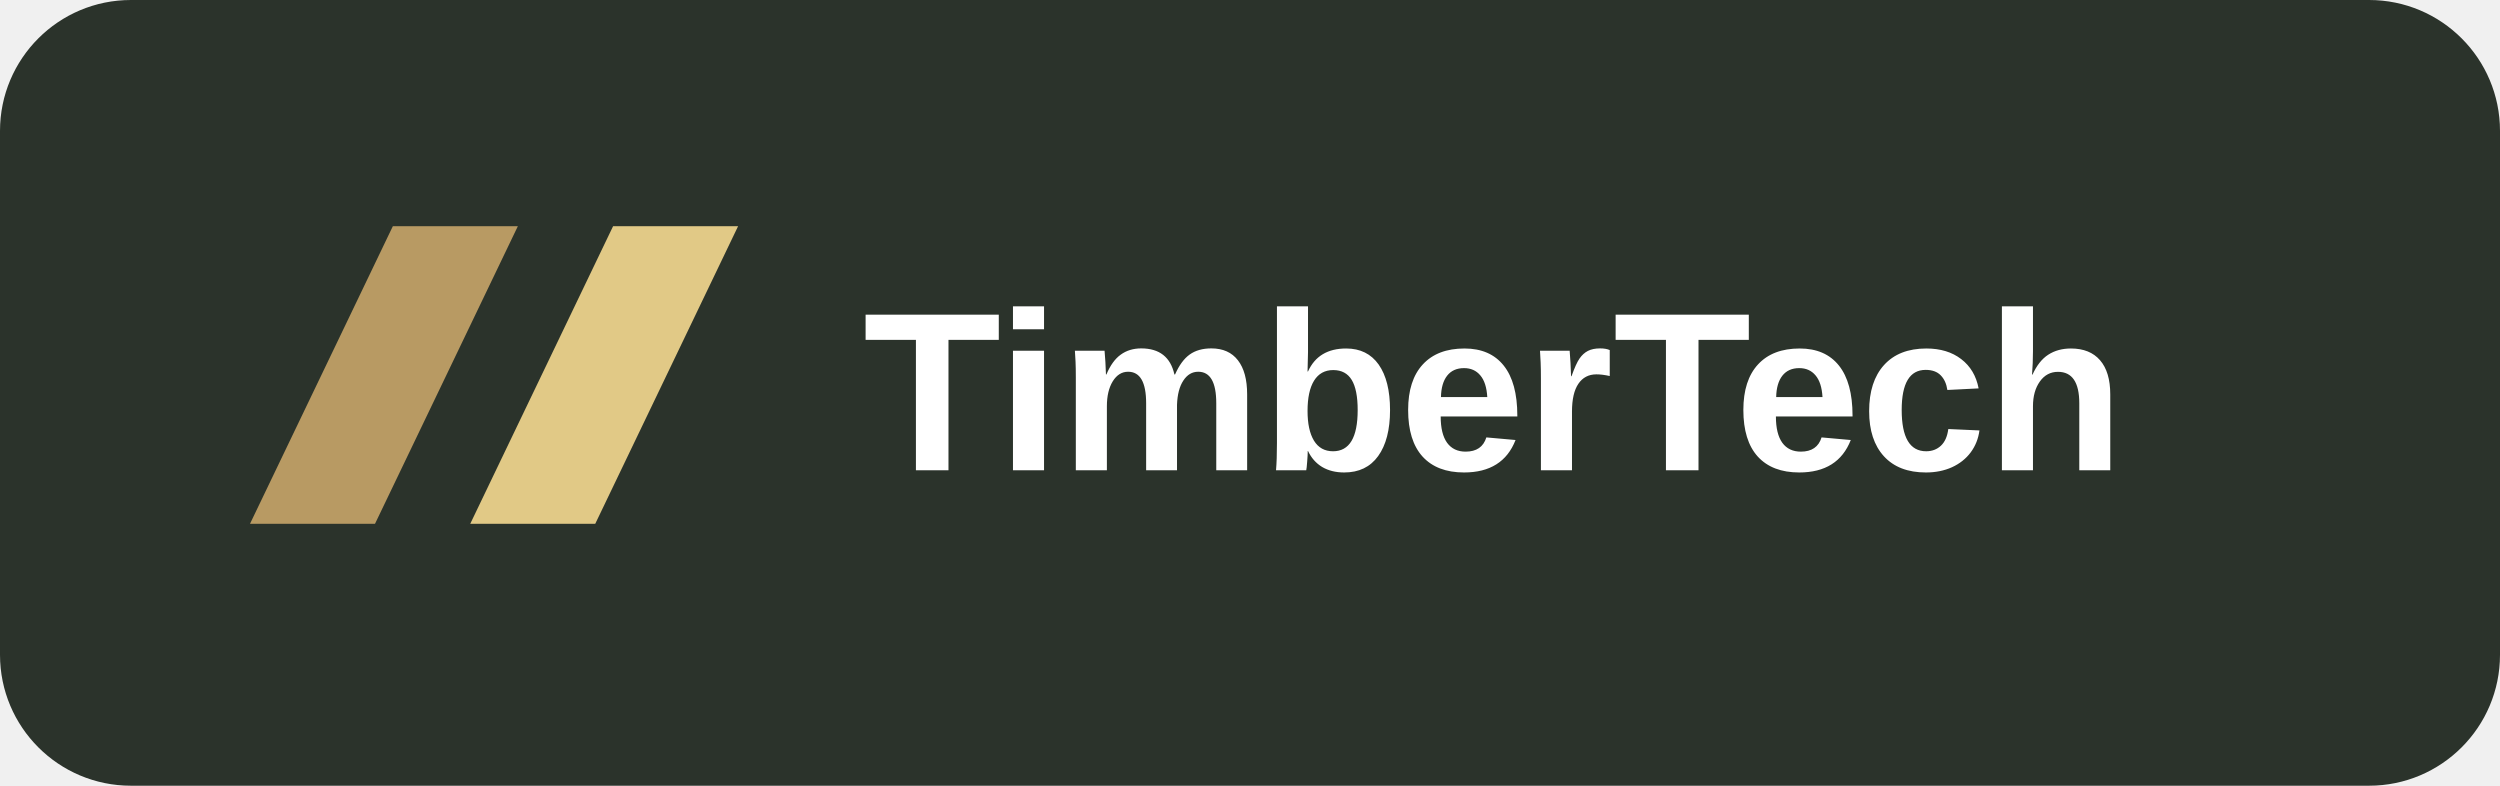
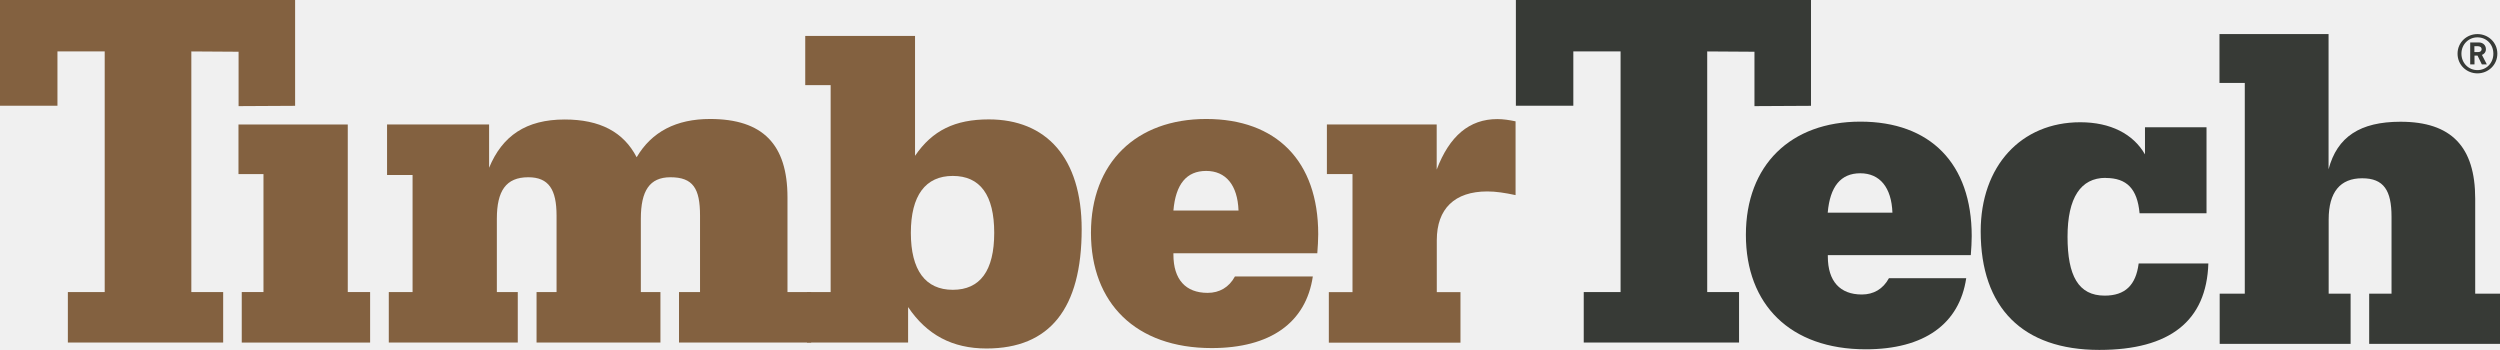
- <svg xmlns="http://www.w3.org/2000/svg" width="420" height="132" viewBox="0 0 420 132" fill="none">
-   <rect width="420" height="132" rx="22" fill="#2B332B" />
-   <path d="M42 88L66 38H87L63 88H42Z" fill="#B89A63" />
-   <path d="M79 88L103 38H124L100 88H79Z" fill="#E1C986" />
-   <text x="145" y="79" fill="#FFFFFF" font-family="Arial, Helvetica, sans-serif" font-size="38" font-weight="700">TimberTech</text>
+ <svg xmlns="http://www.w3.org/2000/svg" id="uuid-556532b5-ba03-4eee-a740-5907b51ac5a7" viewBox="0 0 244.99 34.28">
+   <defs>
+     <style>.uuid-2567821b-8ed4-4355-9f8b-51ca731c6bb4{fill:#373a36;}.uuid-8c3c4620-d12a-4a0d-bcc2-59498e486912{fill:#836140;}</style>
+   </defs>
+   <path class="uuid-8c3c4620-d12a-4a0d-bcc2-59498e486912" d="M10.26,5.04H5.63v5.32H0V0H28.92V10.37l-5.54,.03V5.07l-4.63-.03V28.62h3.12v4.95H6.65v-4.95h3.61V5.04Z" />
+   <path class="uuid-2567821b-8ed4-4355-9f8b-51ca731c6bb4" d="M158.82,5.04h-4.64v5.32h-5.63V0h28.92V10.37l-5.54,.03V5.07l-4.63-.03V28.62h3.12v4.95h-15.22v-4.95h3.61V5.04Z" />
+   <path class="uuid-8c3c4620-d12a-4a0d-bcc2-59498e486912" d="M25.83,17.06h-2.46v-4.86h10.71V28.62h2.19v4.95h-12.58v-4.95h2.13v-11.56Z" />
+   <path class="uuid-8c3c4620-d12a-4a0d-bcc2-59498e486912" d="M38.1,28.62h2.33v-11.47h-2.5v-4.95h10v4.24c1.29-3.12,3.61-4.73,7.41-4.73,3.44,0,5.76,1.21,7.05,3.7,1.47-2.5,3.88-3.75,7.19-3.75,5.18,0,7.59,2.5,7.59,7.68v9.28h2.32v4.95h-12.95v-4.95h2.06v-7.5c0-2.63-.67-3.75-2.9-3.75-2.05,0-2.9,1.34-2.9,4.06v7.19h1.92v4.95h-12.14v-4.95h1.96v-7.5c0-2.54-.76-3.75-2.77-3.75-2.19,0-3.08,1.34-3.08,4.06v7.19h2.05v4.95h-12.64v-4.95Z" />
+   <path class="uuid-8c3c4620-d12a-4a0d-bcc2-59498e486912" d="M81.41,8.34h-2.5V3.52h10.76V15.27c1.7-2.5,3.93-3.57,7.23-3.57,5.62,0,9.1,3.75,9.1,10.76,0,7.77-3.12,11.69-9.33,11.69-3.35,0-5.85-1.34-7.68-4.06v3.48h-9.91v-4.95h2.32V8.34Zm11.96,20.06c2.68,0,4.06-1.87,4.06-5.58s-1.38-5.58-4.06-5.58-4.11,1.92-4.11,5.58,1.43,5.58,4.11,5.58Z" />
+   <path class="uuid-8c3c4620-d12a-4a0d-bcc2-59498e486912" d="M128.65,27.1c-.67,4.51-4.15,7.01-9.91,7.01-7.45,0-11.83-4.42-11.83-11.29s4.42-11.16,11.29-11.16,10.98,4.11,10.98,11.29c0,.58-.04,1.2-.09,1.87h-14.1v.13c0,2.45,1.21,3.75,3.35,3.75,1.16,0,2.1-.54,2.68-1.61h7.63Zm-7.28-6.47c-.09-2.5-1.25-3.88-3.17-3.88s-2.99,1.29-3.21,3.88h6.38Z" />
+   <path class="uuid-8c3c4620-d12a-4a0d-bcc2-59498e486912" d="M132.53,17.06h-2.5v-4.86h10.76v4.42c1.25-3.3,3.21-4.95,5.94-4.95,.58,0,1.16,.09,1.79,.22v7.23c-1.03-.22-1.92-.36-2.77-.36-3.21,0-4.95,1.7-4.95,4.78v5.09h2.32v4.95h-12.9v-4.95h2.32v-11.56Z" />
+   <g>
+     <path class="uuid-2567821b-8ed4-4355-9f8b-51ca731c6bb4" d="M192.68,27.27c-.67,4.48-4.12,6.96-9.84,6.96-7.41,0-11.75-4.39-11.75-11.22s4.39-11.09,11.22-11.09,10.91,4.08,10.91,11.22c0,.58-.04,1.2-.09,1.86h-14.01v.13c0,2.44,1.2,3.73,3.33,3.73,1.15,0,2.08-.53,2.66-1.6h7.58Zm-7.23-6.43c-.09-2.48-1.24-3.86-3.15-3.86s-2.97,1.29-3.19,3.86h6.34Z" />
+     <path class="uuid-2567821b-8ed4-4355-9f8b-51ca731c6bb4" d="M206.34,17.43c-2.44,0-3.73,1.95-3.73,5.77s1.06,5.77,3.64,5.77c2,0,3.06-1.02,3.33-3.15h6.83c-.18,5.63-3.77,8.47-10.69,8.47-7.49,0-11.62-4.12-11.62-11.62,0-6.39,3.95-10.69,9.76-10.69,2.97,0,5.19,1.15,6.34,3.15v-2.66h6.03v8.43h-6.56c-.22-2.39-1.24-3.46-3.33-3.46Z" />
+     <path class="uuid-2567821b-8ed4-4355-9f8b-51ca731c6bb4" d="M217.5,28.78h2.48V8.13h-2.48V3.34h10.69v13.25c.84-3.19,3.1-4.66,7.05-4.66,4.97,0,7.32,2.44,7.32,7.54v9.31h2.44v4.92h-12.83v-4.92h2.19v-7.54c0-2.57-.75-3.77-2.88-3.77s-3.28,1.33-3.28,4.04v7.27h2.15v4.92h-12.83v-4.92Z" />
+   </g>
+   <g>
+     <path class="uuid-2567821b-8ed4-4355-9f8b-51ca731c6bb4" d="M242.78,6.87c.87,0,1.56-.68,1.56-1.61s-.69-1.6-1.56-1.6-1.57,.69-1.57,1.6,.69,1.61,1.57,1.61m-1.95-1.61c0-1.11,.9-1.92,1.95-1.92s1.95,.81,1.95,1.92-.9,1.93-1.95,1.93-1.95-.81-1.95-1.93" />
+     <path class="uuid-2567821b-8ed4-4355-9f8b-51ca731c6bb4" d="M243.21,6.31l-.42-.86h-.3v.86h-.42v-2.15h.84c.44,0,.7,.3,.7,.66,0,.3-.19,.49-.39,.56l.48,.93h-.49Zm-.33-1.78h-.4v.57h.4c.19,0,.31-.12,.31-.28s-.12-.28-.31-.28Z" />
+   </g>
</svg>
